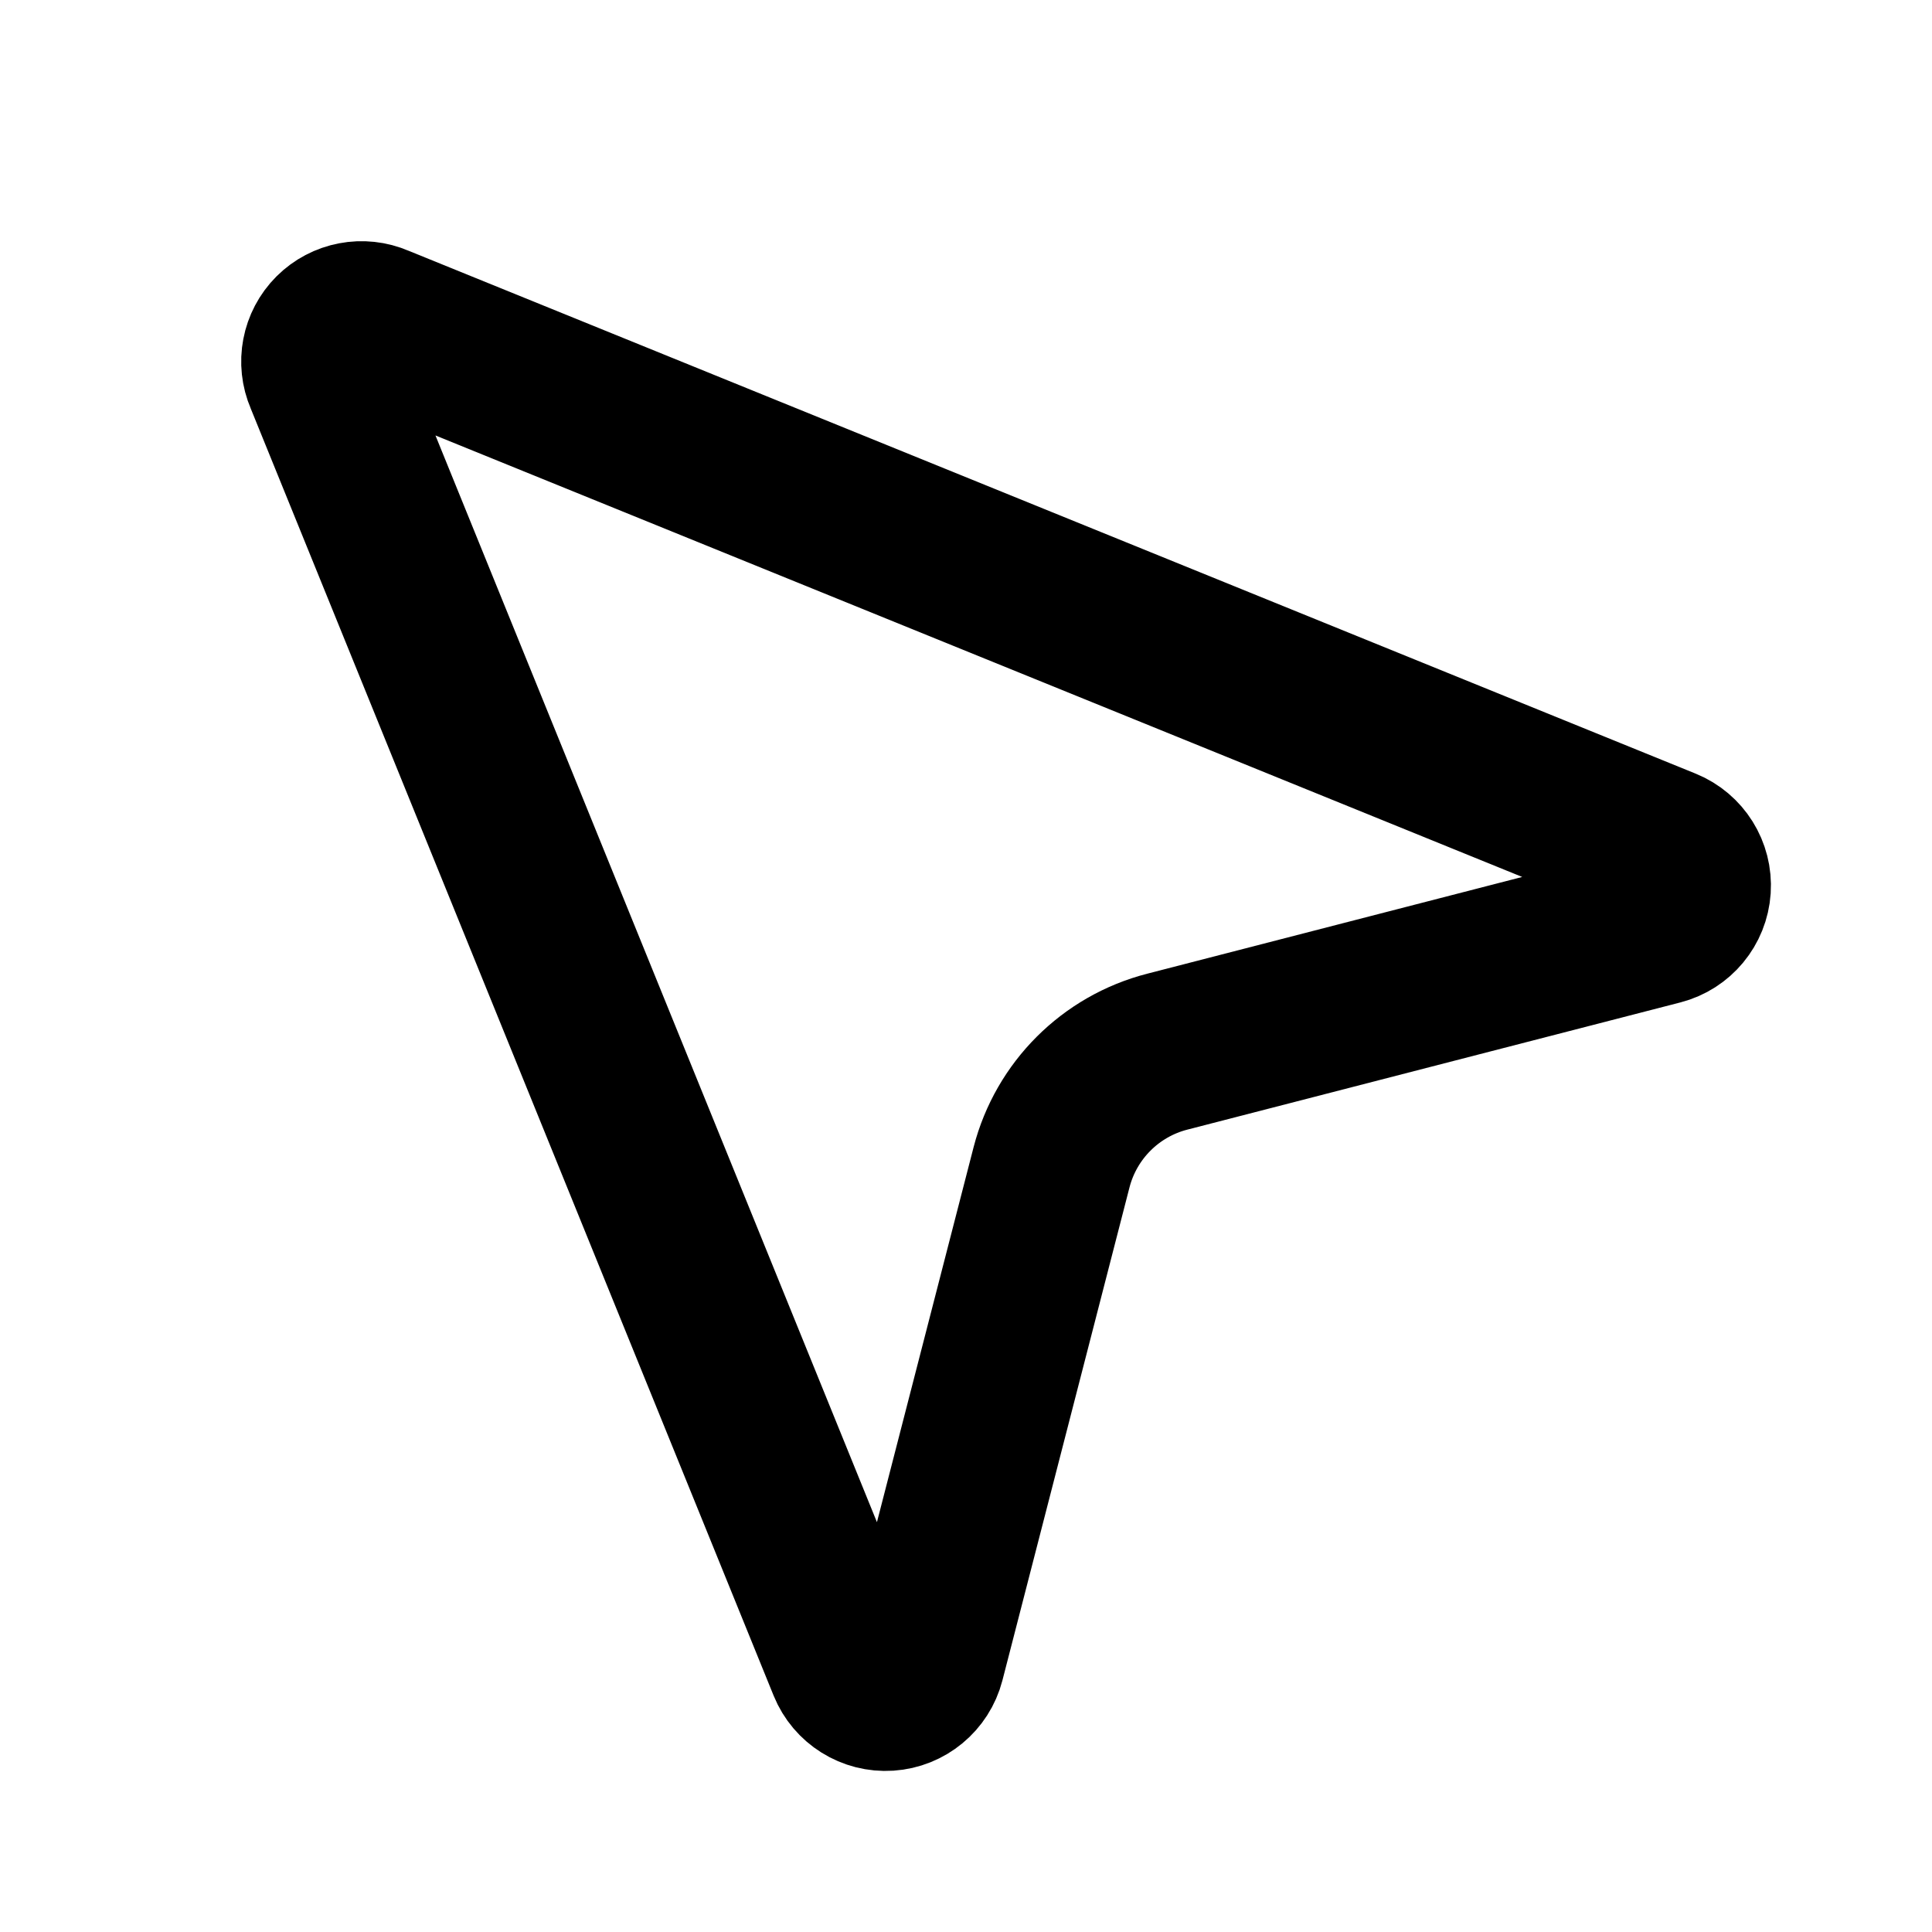
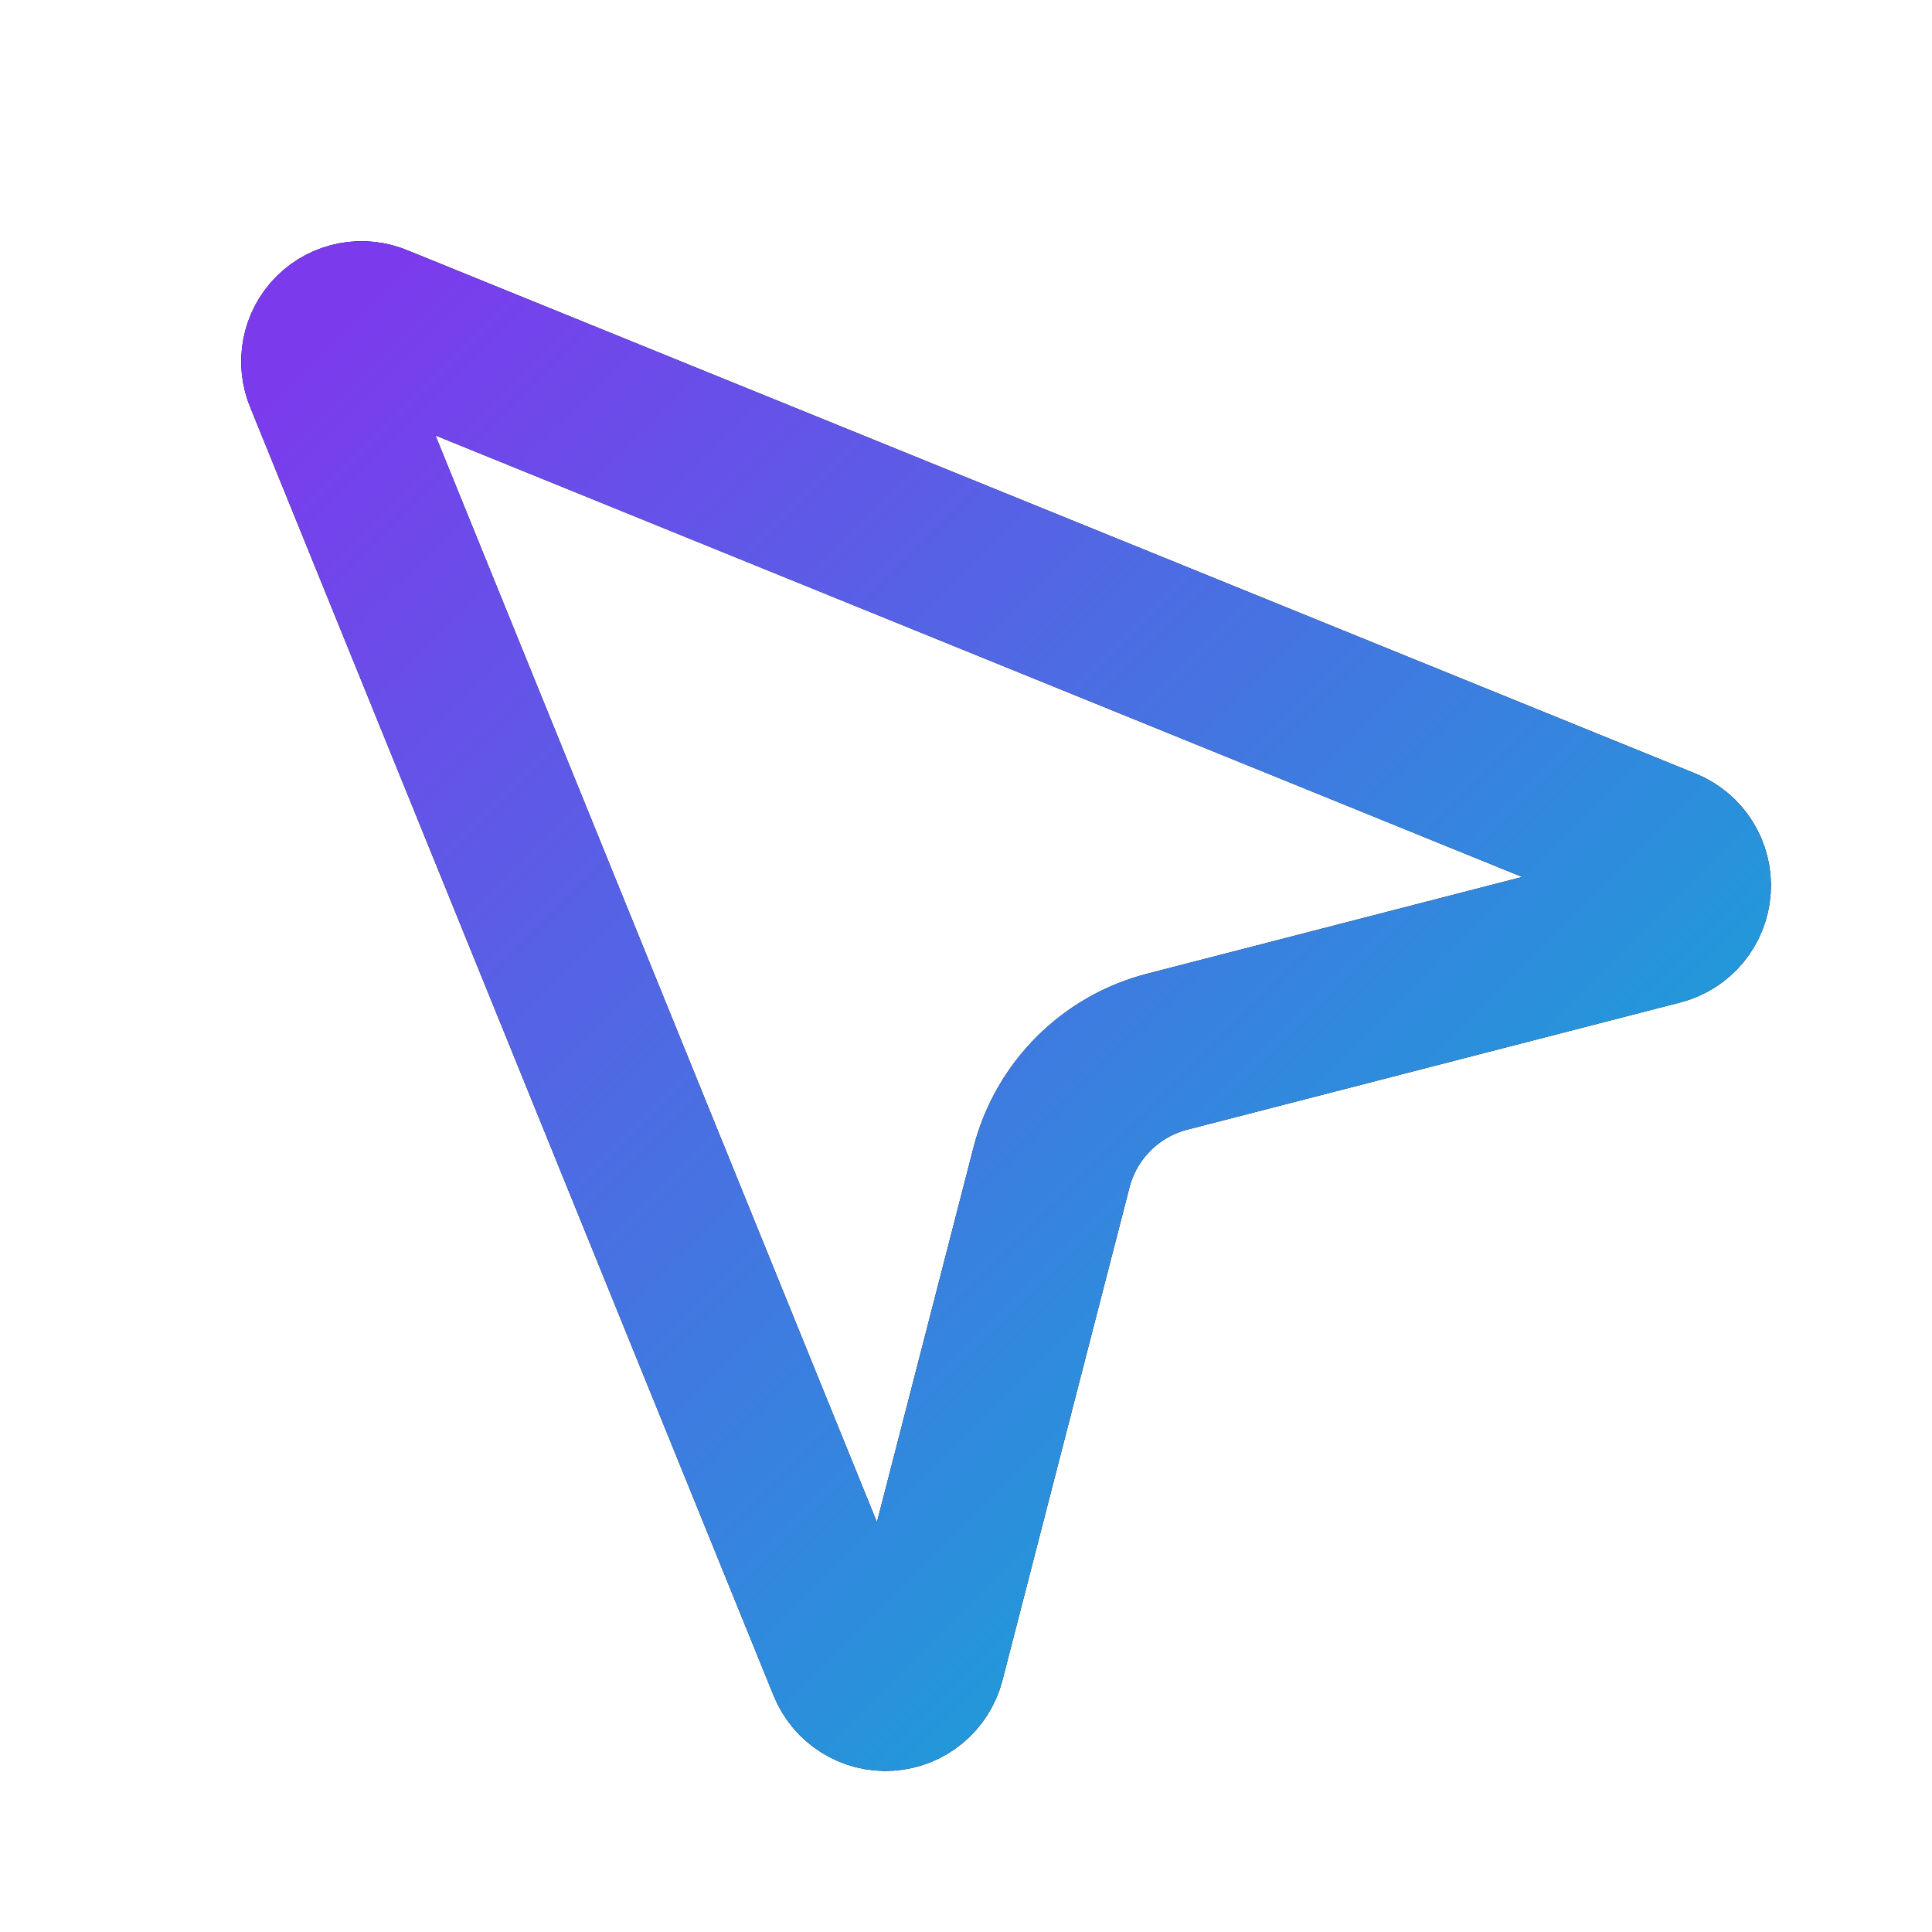
<svg xmlns="http://www.w3.org/2000/svg" width="24" height="24" viewBox="0 0 24 24" fill="none" stroke="currentColor" stroke-width="2" stroke-linecap="round" stroke-linejoin="round" class="lucide lucide-mouse-pointer2-icon lucide-mouse-pointer-2">
  <path d="M4.037 4.688a.495.495 0 0 1 .651-.651l16 6.5a.5.5 0 0 1-.063.947l-6.124 1.58a2 2 0 0 0-1.438 1.435l-1.579 6.126a.5.5 0 0 1-.947.063z" />
+   <defs>
+     <linearGradient id="gradPointer" x1="0%" y1="0%" x2="100%" y2="100%">
+       <stop offset="0%" stop-color="#7c3aed" />
+       <stop offset="100%" stop-color="#06b6d4" />
+     </linearGradient>
+   </defs>
+   <path d="M4.037 4.688a.495.495 0 0 1 .651-.651l16 6.5a.5.5 0 0 1-.063.947l-6.124 1.58a2 2 0 0 0-1.438 1.435l-1.579 6.126a.5.5 0 0 1-.947.063z" stroke="url(#gradPointer)" stroke-width="2" stroke-linecap="round" stroke-linejoin="round" />
</svg>
